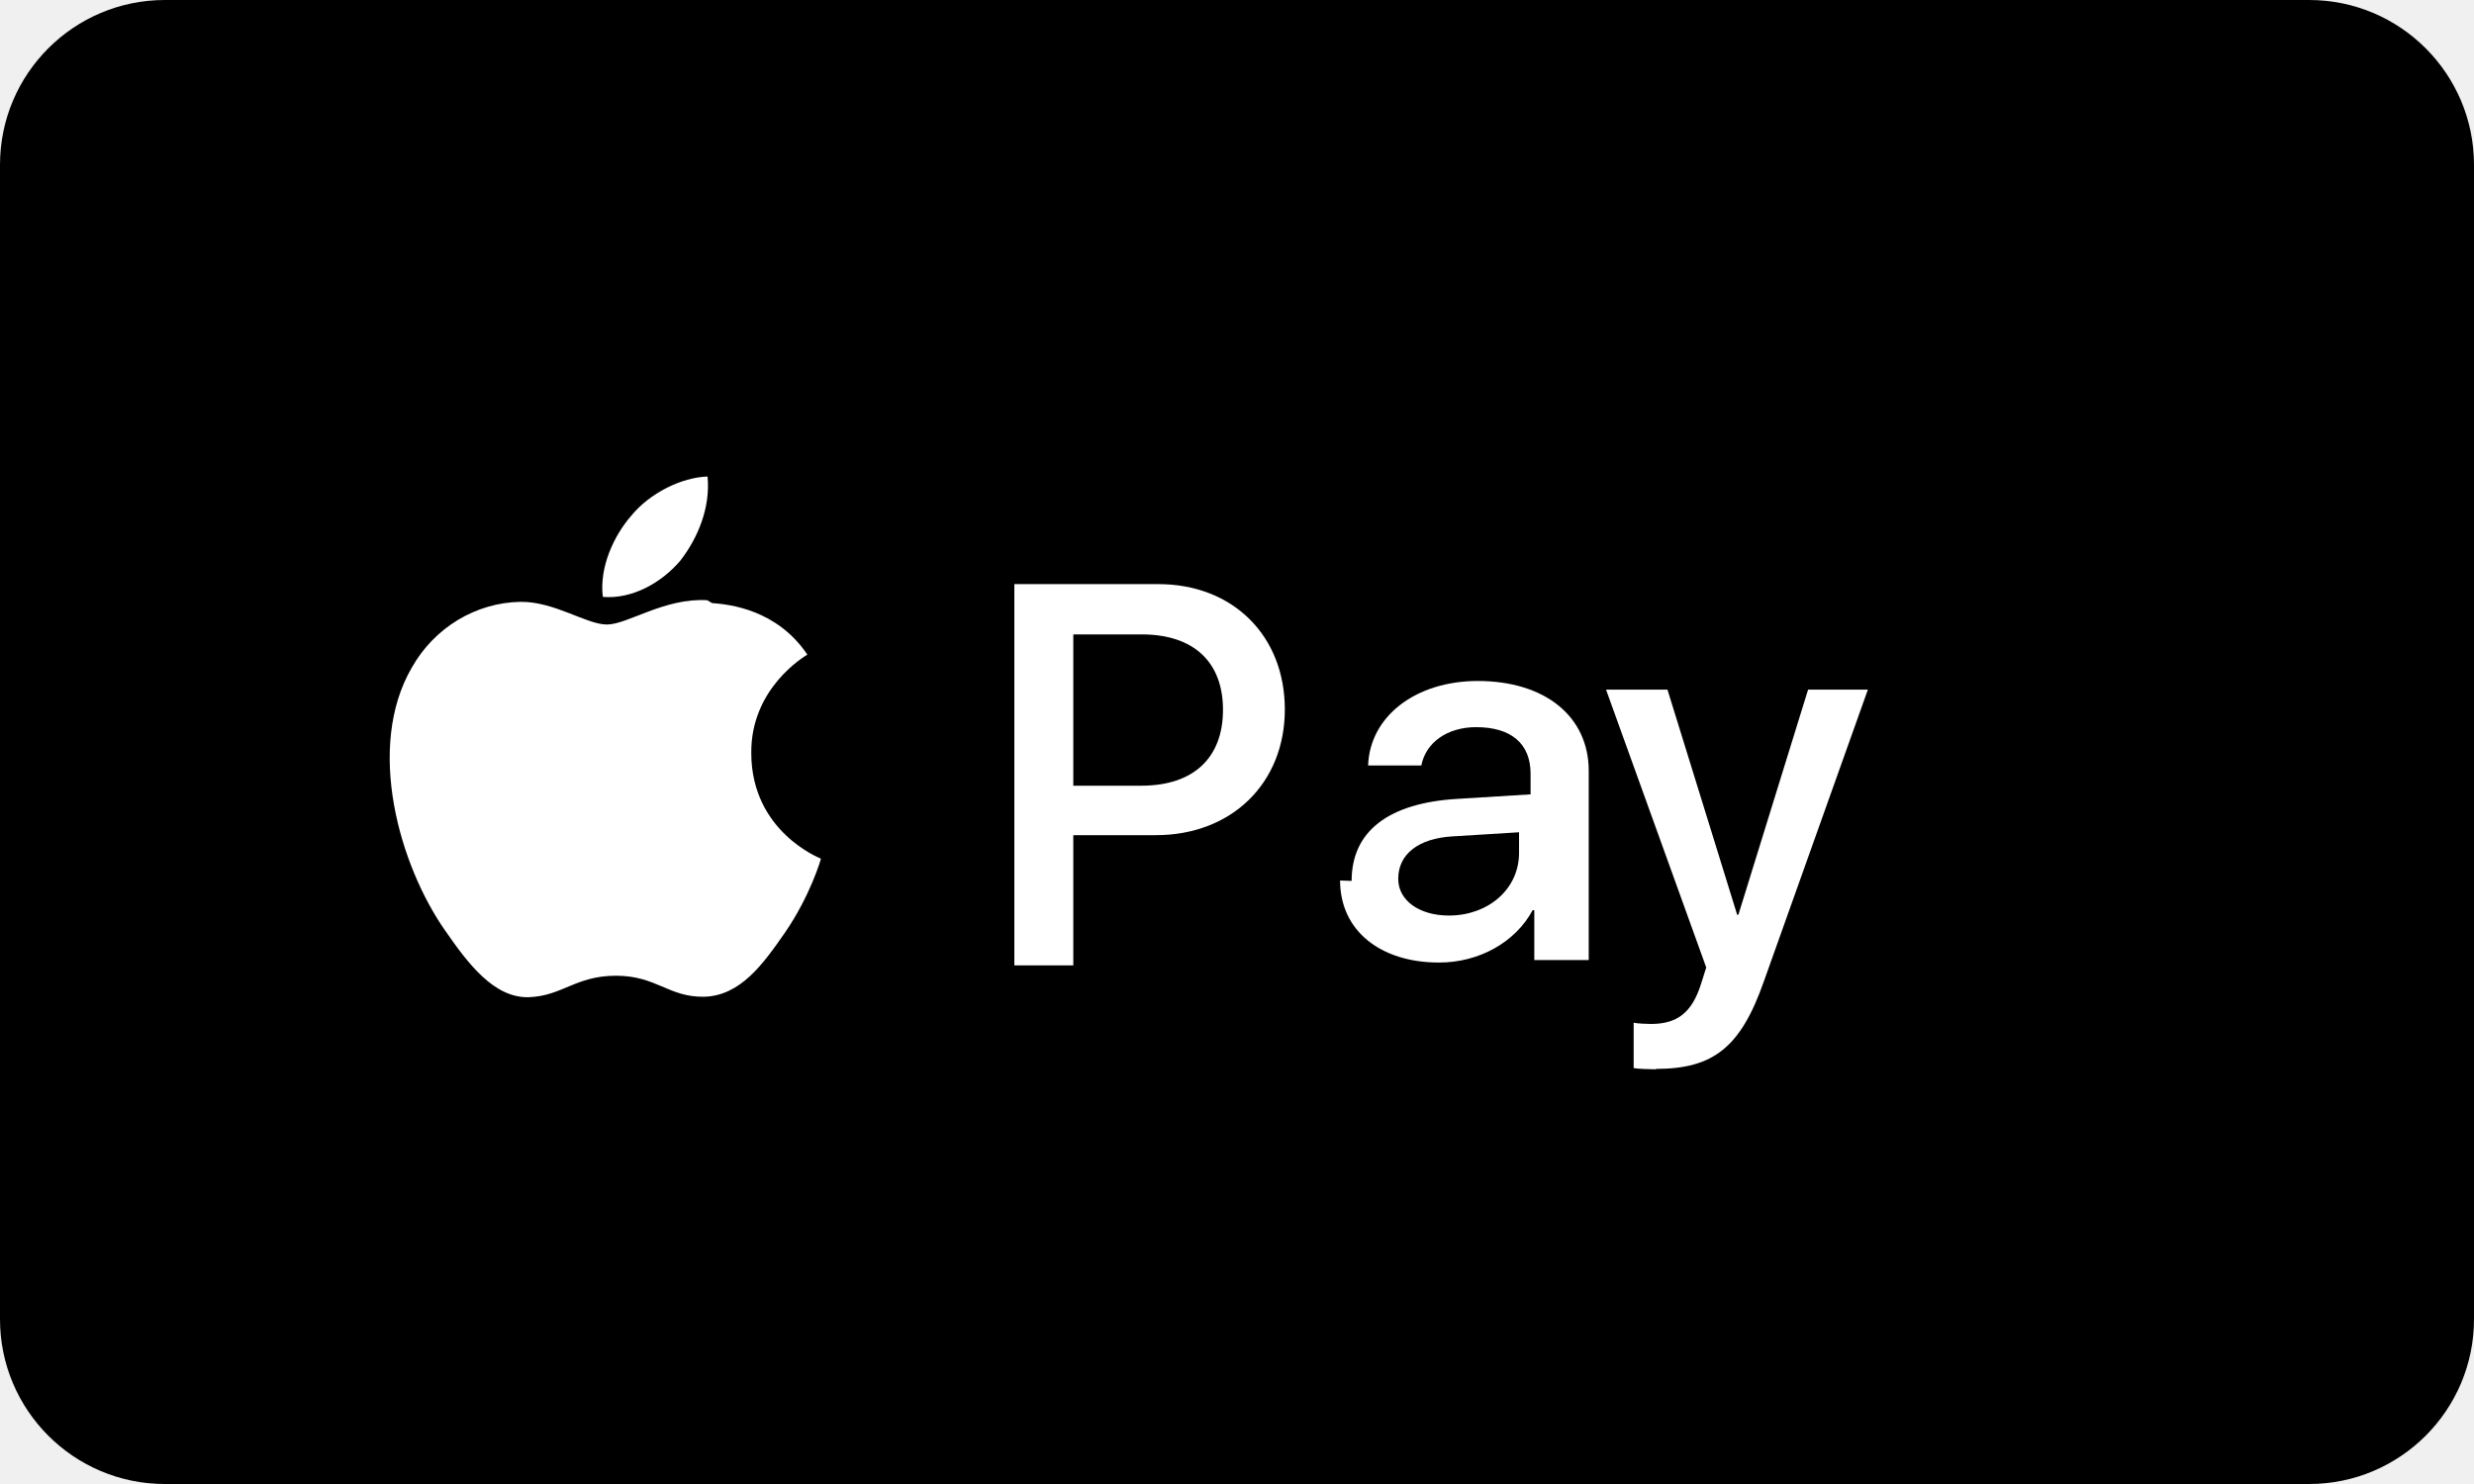
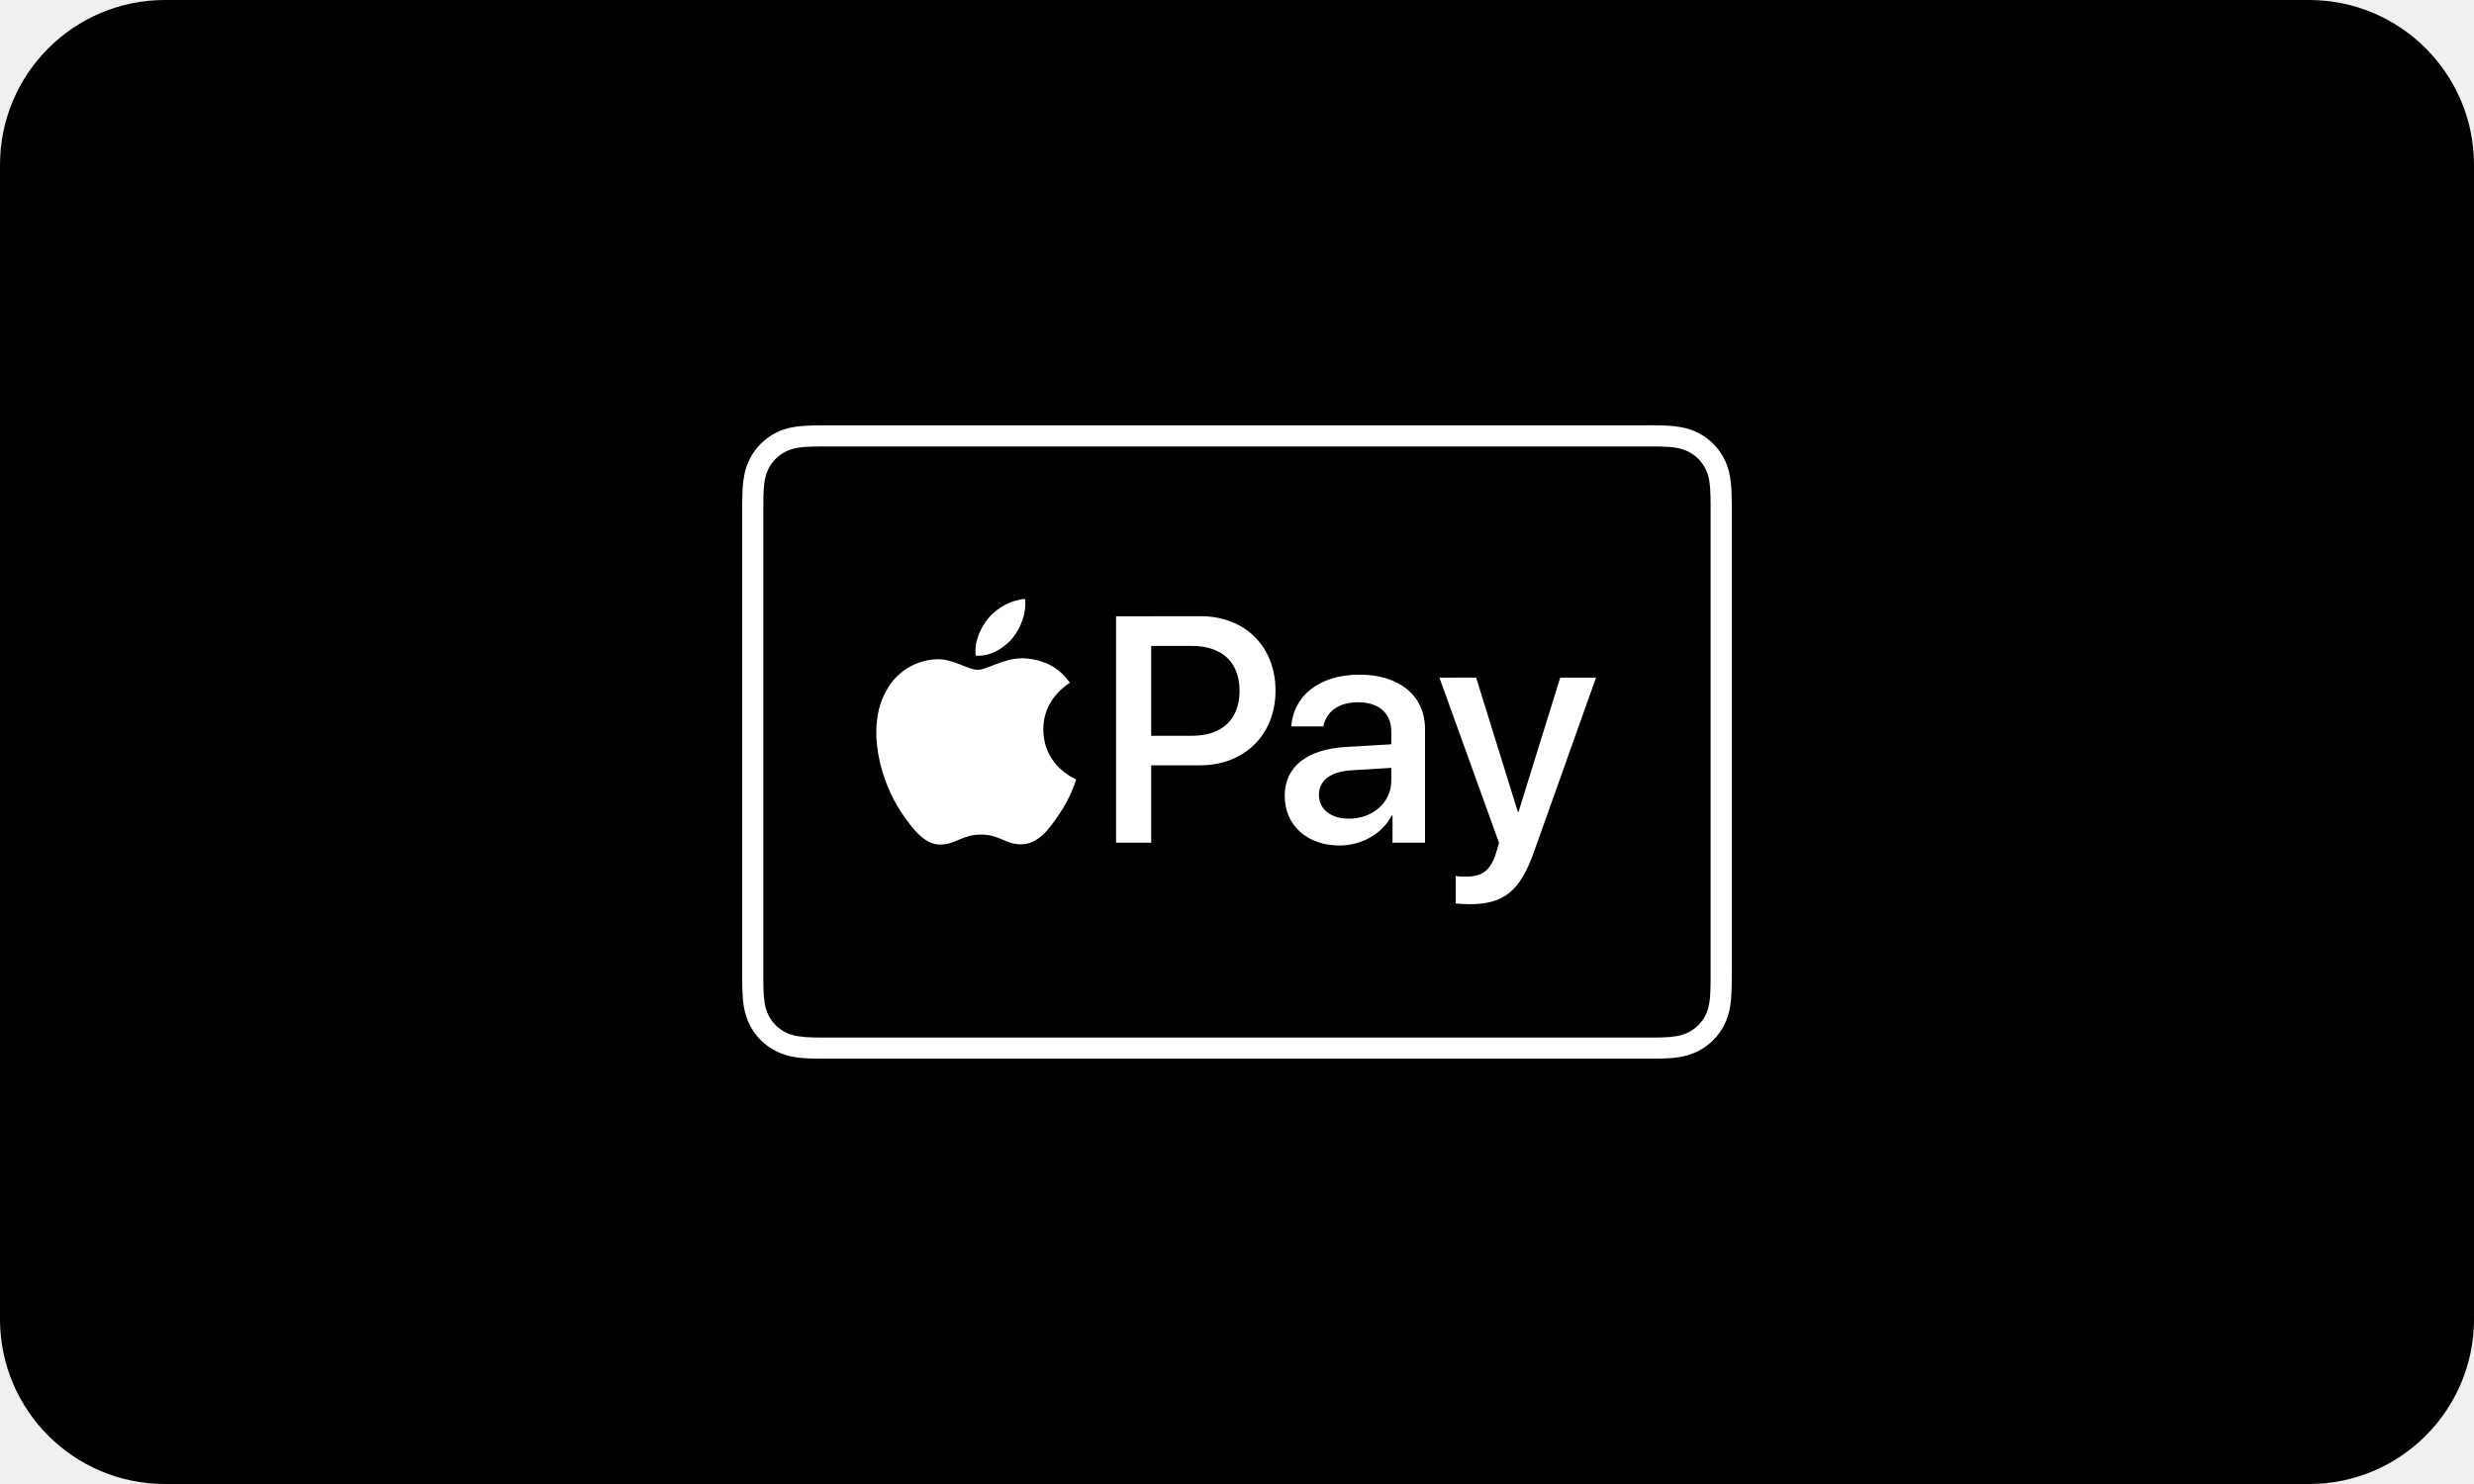
- <svg xmlns="http://www.w3.org/2000/svg" viewBox="0 0 60 36" role="img" aria-label="Apple Pay">
+ <svg xmlns="http://www.w3.org/2000/svg" viewBox="0 0 60 36" role="img" aria-label="applepay">
  <rect width="60" height="36" rx="4" fill="#000000" />
-   <g fill="#FFFFFF">
-     <path d="M16.5 13.6c-.45.53-1.16.94-1.88.88-.09-.72.27-1.49.69-1.97.45-.55 1.22-.93 1.85-.95.07.74-.22 1.47-.66 2.04zm.65.96c-1.04-.06-1.93.59-2.43.59-.5 0-1.27-.56-2.1-.55-1.08.02-2.08.62-2.63 1.59-1.13 1.94-.3 4.81.81 6.39.54.78 1.18 1.64 2.03 1.61.81-.03 1.13-.52 2.11-.52.98 0 1.27.52 2.13.51.88-.02 1.43-.78 1.97-1.56.61-.89.86-1.75.87-1.79-.02-.01-1.68-.65-1.69-2.55-.02-1.59 1.3-2.36 1.36-2.4-.74-1.1-1.9-1.22-2.31-1.25z" />
-     <path d="M24.6 14.18v9.24h1.43v-3.16h2c1.84 0 3.13-1.26 3.13-3.05 0-1.79-1.26-3.04-3.07-3.04h-3.49zm1.43 1.21h1.66c1.26 0 1.97.67 1.97 1.83 0 1.16-.71 1.84-1.98 1.84h-1.65v-3.67z" />
-     <path d="M32.5 21.36c0 1.21.97 1.99 2.4 1.99.97 0 1.85-.49 2.27-1.27h.04v1.21h1.32v-4.59c0-1.32-1.06-2.18-2.69-2.18-1.51 0-2.62.86-2.66 2.05h1.29c.11-.56.63-.93 1.33-.93.85 0 1.32.4 1.32 1.13v.5l-1.78.11c-1.66.1-2.56.78-2.56 1.99zm1.41-.04c0-.6.49-.98 1.31-1.03l1.62-.1v.5c0 .89-.76 1.52-1.7 1.52-.71 0-1.23-.36-1.23-.89z" />
-     <path d="M40.16 25.93c1.4 0 2.06-.53 2.62-2.13l2.52-7.07h-1.45l-1.69 5.46h-.03l-1.69-5.46h-1.49l2.43 6.74-.13.41c-.22.69-.58.96-1.21.96-.11 0-.33-.01-.42-.03v1.1c.08.02.43.03.54.03z" />
+   <g transform="translate(18 6)">
+     <svg viewBox="0 0 24 24" width="24" height="24">
+       <path fill="#FFFFFF" d="M2.15 4.318a42.16 42.16 0 0 0-.454.003c-.15.005-.303.013-.452.04a1.44 1.44 0 0 0-1.06.772c-.07.138-.114.278-.14.43-.028.148-.037.3-.04.45A10.2 10.2 0 0 0 0 6.222v11.557c0 .07.002.138.003.207.004.15.013.303.04.452.027.15.072.291.142.429a1.436 1.436 0 0 0 .63.63c.138.07.278.115.43.142.148.027.3.036.45.04l.208.003h20.194l.207-.003c.15-.004.303-.013.452-.04.15-.027.291-.071.428-.141a1.432 1.432 0 0 0 .631-.631c.07-.138.115-.278.141-.43.027-.148.036-.3.04-.45.002-.07.003-.138.003-.208l.001-.246V6.221c0-.07-.002-.138-.004-.207a2.995 2.995 0 0 0-.04-.452 1.446 1.446 0 0 0-1.2-1.201 3.022 3.022 0 0 0-.452-.04 10.448 10.448 0 0 0-.453-.003zm0 .512h19.942c.066 0 .131.002.197.003.115.004.25.01.375.032.109.02.2.05.287.094a.927.927 0 0 1 .407.407.997.997 0 0 1 .094.288c.022.123.028.258.031.374.002.065.003.13.003.197v11.552c0 .065 0 .13-.003.196-.003.115-.009.25-.032.375a.927.927 0 0 1-.5.693 1.002 1.002 0 0 1-.286.094 2.598 2.598 0 0 1-.373.032l-.2.003H1.906c-.066 0-.133-.002-.196-.003a2.61 2.61 0 0 1-.375-.032c-.109-.02-.2-.05-.288-.094a.918.918 0 0 1-.406-.407 1.006 1.006 0 0 1-.094-.288 2.531 2.531 0 0 1-.032-.373 9.588 9.588 0 0 1-.002-.197V6.224c0-.065 0-.131.002-.197.004-.114.01-.248.032-.375.02-.108.05-.199.094-.287a.925.925 0 0 1 .407-.406 1.03 1.03 0 0 1 .287-.094c.125-.022.26-.029.375-.032.065-.002.131-.002.196-.003zm4.71 3.7c-.3.016-.668.199-.88.456-.191.22-.36.58-.316.918.338.03.675-.169.888-.418.205-.258.345-.603.308-.955zm2.207.42v5.493h.852v-1.877h1.18c1.078 0 1.835-.739 1.835-1.812 0-1.07-.742-1.805-1.808-1.805zm.852.719h.982c.739 0 1.161.396 1.161 1.089 0 .692-.422 1.092-1.164 1.092h-.979zm-3.154.3c-.45.01-.83.28-1.05.28-.235 0-.593-.264-.981-.257a1.446 1.446 0 0 0-1.23.747c-.527.908-.139 2.255.374 2.995.249.366.549.769.944.754.373-.014.52-.242.973-.242.454 0 .586.242.98.235.41-.007.667-.366.915-.733.286-.417.403-.82.41-.841-.007-.008-.79-.308-.797-1.209-.008-.754.615-1.113.644-1.135-.352-.52-.9-.578-1.09-.593a1.123 1.123 0 0 0-.092-.002zm8.204.397c-.99 0-1.606.533-1.652 1.256h.777c.072-.358.369-.586.845-.586.502 0 .803.266.803.711v.309l-1.097.064c-.951.054-1.488.484-1.488 1.184 0 .72.548 1.207 1.332 1.207.526 0 1.032-.281 1.264-.727h.019v.659h.788v-2.76c0-.803-.62-1.317-1.591-1.317zm1.94.072l1.446 4.009c0 .003-.073.24-.073.247-.125.41-.33.571-.711.571-.069 0-.206 0-.267-.015v.666c.06.011.267.019.335.019.83 0 1.226-.312 1.568-1.283l1.5-4.214h-.868l-1.012 3.259h-.015l-1.013-3.26zm-1.167 2.189v.316c0 .521-.45.917-1.024.917-.442 0-.731-.228-.731-.579 0-.342.278-.56.769-.593z" />
+     </svg>
  </g>
</svg>
